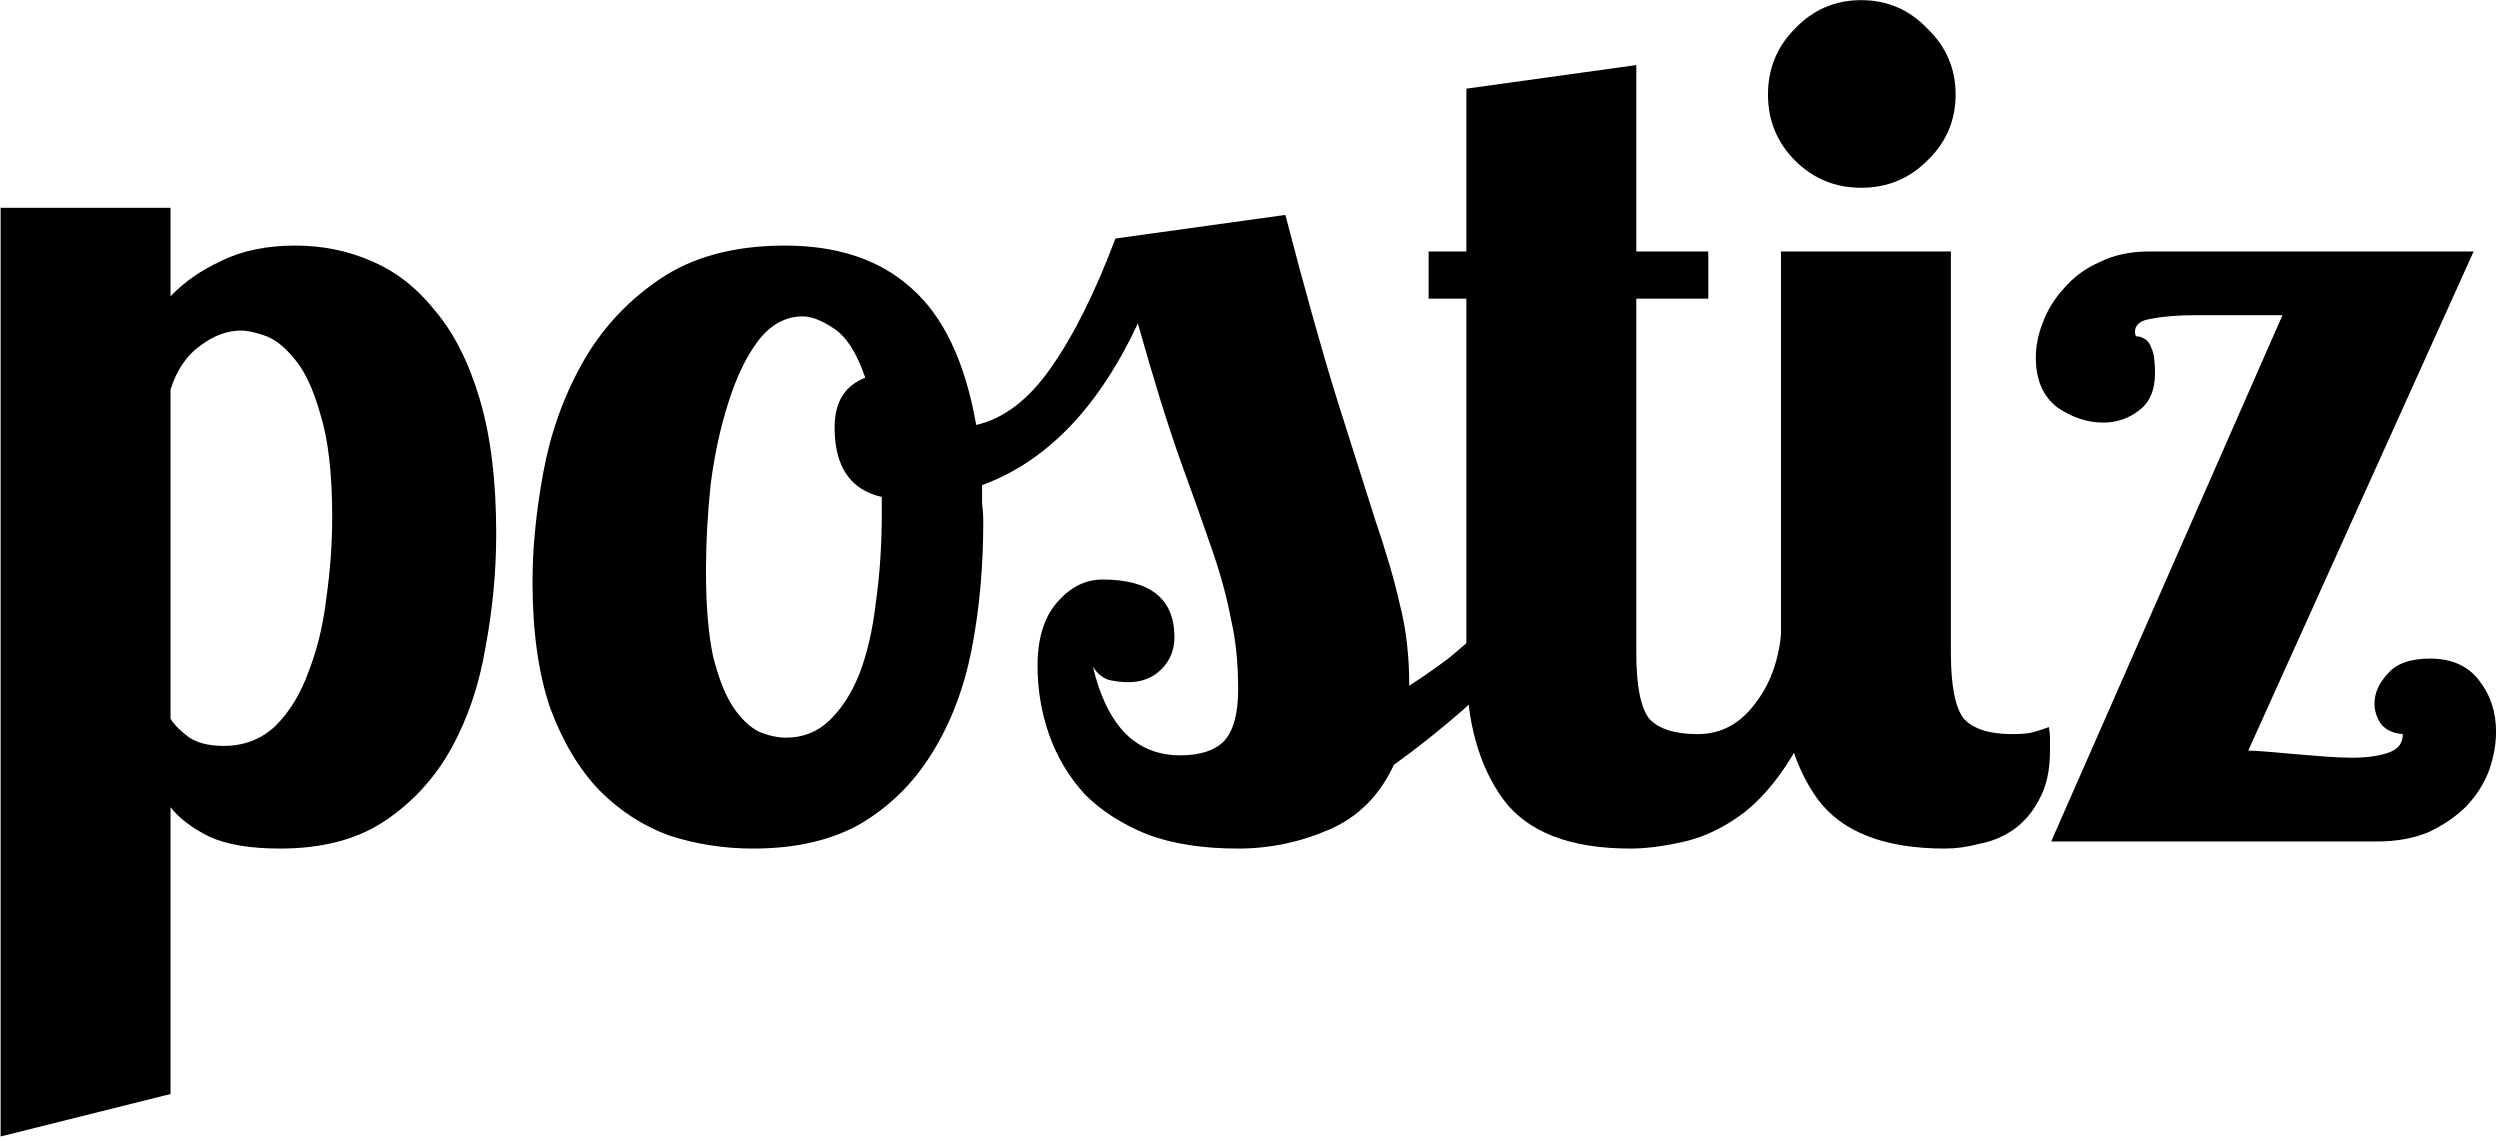
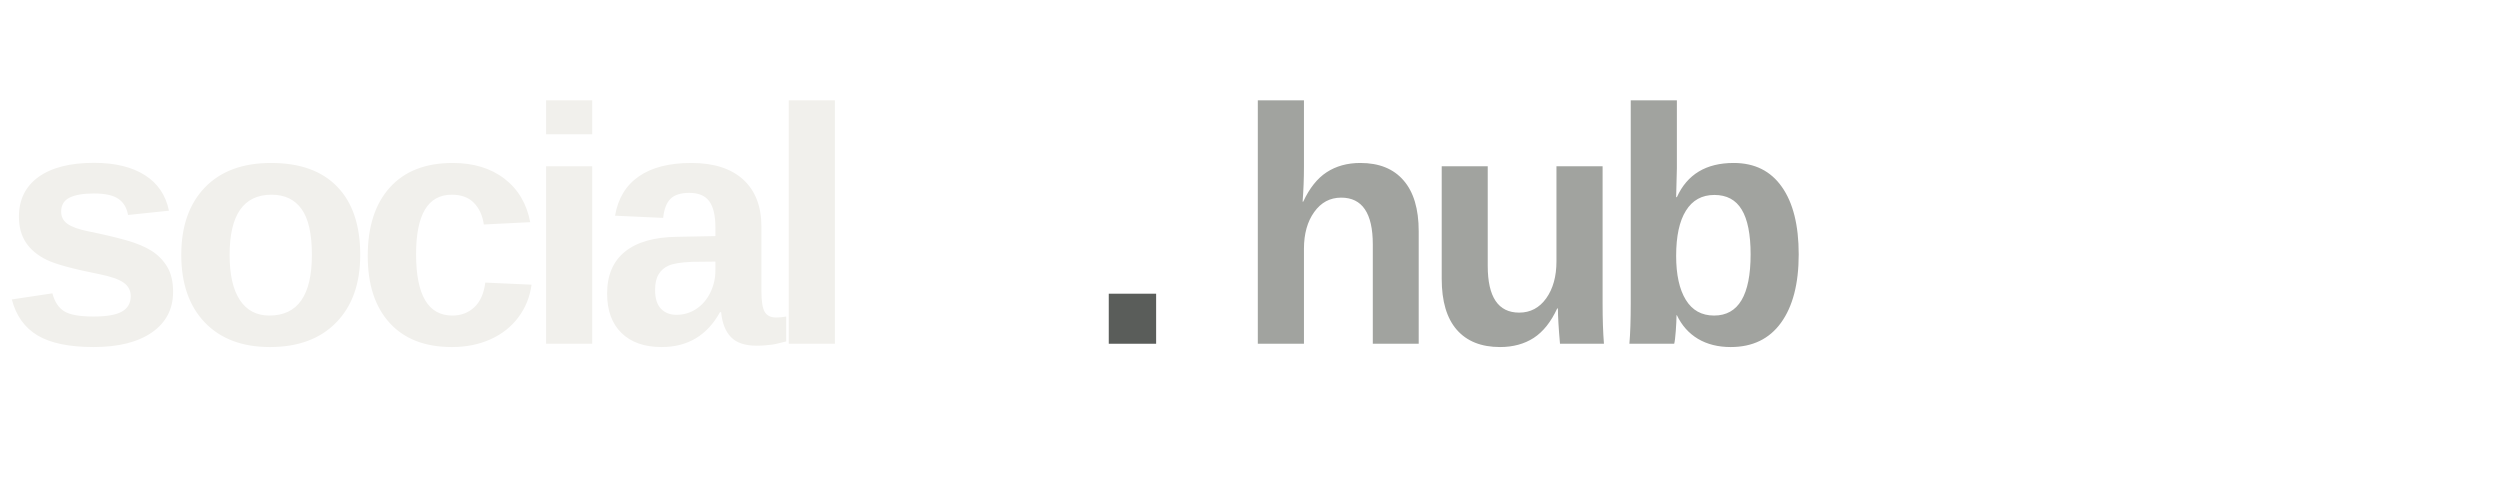
- <svg xmlns="http://www.w3.org/2000/svg" width="366" height="167" viewBox="0 0 366 167" fill="none">
-   <path d="M24.966 30.426V43.383C26.924 41.309 29.4 39.582 32.394 38.2C35.389 36.703 39.016 35.954 43.277 35.954C47.193 35.954 50.878 36.703 54.333 38.2C57.904 39.697 61.013 42.116 63.662 45.456C66.426 48.68 68.614 52.999 70.226 58.412C71.839 63.825 72.645 70.389 72.645 78.105C72.645 83.633 72.127 89.161 71.09 94.689C70.169 100.217 68.499 105.169 66.08 109.546C63.662 113.922 60.38 117.492 56.234 120.256C52.203 122.905 47.136 124.23 41.032 124.23C36.655 124.23 33.2 123.654 30.667 122.502C28.133 121.235 26.233 119.796 24.966 118.183V160.162L0.09 166.381V30.426H24.966ZM32.74 109.2C35.734 109.2 38.268 108.221 40.341 106.264C42.414 104.191 44.026 101.542 45.178 98.317C46.444 95.092 47.308 91.522 47.769 87.607C48.345 83.576 48.633 79.603 48.633 75.687C48.633 69.353 48.057 64.343 46.905 60.657C45.869 56.972 44.602 54.266 43.105 52.538C41.608 50.696 40.11 49.544 38.613 49.083C37.231 48.623 36.137 48.392 35.331 48.392C33.258 48.392 31.242 49.141 29.285 50.638C27.327 52.02 25.887 54.151 24.966 57.03V105.227C25.542 106.148 26.463 107.07 27.73 107.991C28.997 108.797 30.667 109.2 32.74 109.2Z" fill="currentColor" />
-   <path d="M188.176 31.463C191.055 42.519 193.588 51.559 195.777 58.584C197.965 65.495 199.807 71.311 201.305 76.032C202.917 80.754 204.126 84.9 204.932 88.47C205.854 92.04 206.314 96.014 206.314 100.39C208.272 99.123 210.172 97.799 212.015 96.417C213.858 94.92 215.413 93.538 216.679 92.271H223.935C220.825 96.993 217.543 100.908 214.088 104.018C210.633 107.012 207.293 109.661 204.069 111.964C201.996 116.456 198.829 119.623 194.567 121.466C190.306 123.308 185.872 124.23 181.266 124.23C176.083 124.23 171.649 123.539 167.964 122.157C164.279 120.659 161.227 118.702 158.808 116.283C156.505 113.749 154.777 110.87 153.626 107.646C152.474 104.421 151.898 101.023 151.898 97.453C151.898 93.538 152.819 90.486 154.662 88.297C156.62 85.994 158.866 84.843 161.399 84.843C168.424 84.843 171.937 87.664 171.937 93.307C171.937 95.15 171.304 96.705 170.037 97.972C168.77 99.238 167.158 99.872 165.2 99.872C164.278 99.872 163.3 99.757 162.263 99.526C161.342 99.181 160.593 98.547 160.017 97.626C160.939 101.657 162.436 104.824 164.509 107.127C166.697 109.431 169.461 110.582 172.801 110.582C175.68 110.582 177.811 109.891 179.193 108.509C180.575 107.012 181.266 104.478 181.266 100.908C181.266 97.108 180.92 93.71 180.229 90.716C179.653 87.607 178.732 84.209 177.465 80.524C176.198 76.838 174.644 72.462 172.801 67.395C170.958 62.212 168.885 55.533 166.582 47.356C160.823 59.679 153.222 67.567 143.779 71.022C143.779 71.944 143.779 72.865 143.779 73.787C143.894 74.593 143.952 75.457 143.952 76.378C143.952 83.058 143.376 89.334 142.224 95.208C141.072 100.966 139.115 106.033 136.351 110.41C133.702 114.671 130.247 118.068 125.986 120.602C121.724 123.02 116.484 124.23 110.265 124.23C106.004 124.23 101.916 123.596 98 122.329C94.2 120.947 90.802 118.759 87.808 115.765C84.813 112.655 82.395 108.624 80.552 103.672C78.825 98.605 77.961 92.444 77.961 85.188C77.961 80.236 78.479 74.938 79.516 69.295C80.552 63.537 82.453 58.181 85.216 53.229C87.981 48.277 91.723 44.189 96.445 40.964C101.282 37.624 107.444 35.954 114.93 35.954C122.646 35.954 128.807 38.027 133.414 42.173C138.136 46.319 141.303 52.999 142.915 62.212C146.946 61.291 150.574 58.527 153.798 53.92C157.138 49.198 160.305 42.864 163.3 34.918L188.176 31.463ZM115.102 107.991C117.521 107.991 119.594 107.185 121.321 105.573C123.164 103.845 124.661 101.542 125.813 98.663C126.964 95.668 127.771 92.156 128.231 88.125C128.807 84.094 129.095 79.718 129.095 74.996V72.75C124.488 71.713 122.185 68.316 122.185 62.558C122.185 58.872 123.682 56.454 126.677 55.302C125.41 51.617 123.855 49.198 122.012 48.047C120.285 46.895 118.788 46.319 117.521 46.319C114.987 46.319 112.799 47.529 110.956 49.947C109.229 52.25 107.789 55.245 106.638 58.93C105.486 62.5 104.622 66.473 104.046 70.85C103.586 75.226 103.355 79.43 103.355 83.46C103.355 88.643 103.701 92.847 104.392 96.071C105.198 99.296 106.177 101.772 107.329 103.5C108.48 105.227 109.747 106.436 111.129 107.127C112.511 107.703 113.835 107.991 115.102 107.991Z" fill="currentColor" />
-   <path d="M239.554 9.523V36.818H250.092V43.728H239.554V95.553C239.554 100.39 240.187 103.615 241.454 105.227C242.836 106.724 245.197 107.473 248.537 107.473C251.877 107.473 254.641 106.033 256.829 103.154C259.132 100.275 260.457 96.647 260.802 92.271H268.058C267.136 99.296 265.524 104.939 263.221 109.2C260.917 113.346 258.326 116.571 255.447 118.874C252.568 121.062 249.631 122.502 246.637 123.193C243.642 123.884 240.993 124.23 238.69 124.23C229.822 124.23 223.603 121.811 220.033 116.974C216.463 112.022 214.678 105.515 214.678 97.453V43.728H209.15V36.818H214.678V12.979L239.554 9.523Z" fill="currentColor" />
-   <path d="M258.833 13.842C258.833 10.042 260.158 6.817 262.806 4.168C265.455 1.404 268.68 0.022 272.48 0.022C276.281 0.022 279.506 1.404 282.154 4.168C284.918 6.817 286.3 10.042 286.3 13.842C286.3 17.643 284.918 20.867 282.154 23.516C279.506 26.165 276.281 27.489 272.48 27.489C268.68 27.489 265.455 26.165 262.806 23.516C260.158 20.867 258.833 17.643 258.833 13.842ZM285.609 36.818V95.553C285.609 100.39 286.243 103.615 287.51 105.227C288.892 106.724 291.253 107.473 294.592 107.473C296.09 107.473 297.184 107.358 297.875 107.127C298.681 106.897 299.372 106.667 299.948 106.436C300.063 107.012 300.12 107.588 300.12 108.164C300.12 108.74 300.12 109.315 300.12 109.891C300.12 112.77 299.602 115.131 298.566 116.974C297.644 118.817 296.377 120.314 294.765 121.466C293.268 122.502 291.598 123.193 289.755 123.539C288.028 123.999 286.358 124.23 284.746 124.23C275.878 124.23 269.659 121.811 266.089 116.974C262.518 112.022 260.733 105.515 260.733 97.453V36.818H285.609ZM351.773 107.473C350.391 107.358 349.354 106.897 348.663 106.091C347.972 105.169 347.627 104.133 347.627 102.981C347.627 101.484 348.26 100.045 349.527 98.663C350.794 97.165 352.867 96.417 355.746 96.417C358.971 96.417 361.389 97.511 363.001 99.699C364.614 101.772 365.42 104.248 365.42 107.127C365.42 108.97 365.074 110.87 364.383 112.828C363.692 114.671 362.598 116.398 361.101 118.011C359.604 119.508 357.761 120.775 355.573 121.811C353.385 122.732 350.851 123.193 347.972 123.193H300.293L334.152 46.147H321.369C318.835 46.147 316.704 46.319 314.977 46.665C313.365 46.895 312.558 47.529 312.558 48.565C312.558 49.026 312.674 49.256 312.904 49.256C313.249 49.256 313.595 49.371 313.94 49.602C314.401 49.832 314.747 50.292 314.977 50.983C315.322 51.675 315.495 52.884 315.495 54.611C315.495 57.145 314.689 58.988 313.077 60.139C311.579 61.291 309.852 61.867 307.894 61.867C305.591 61.867 303.345 61.118 301.157 59.621C299.084 58.009 298.047 55.59 298.047 52.365C298.047 50.638 298.393 48.91 299.084 47.183C299.775 45.34 300.811 43.67 302.193 42.173C303.575 40.561 305.303 39.294 307.376 38.373C309.449 37.336 311.867 36.818 314.631 36.818H362.138L329.142 109.891C329.833 109.891 330.812 109.949 332.079 110.064C333.346 110.179 334.67 110.294 336.052 110.41C337.55 110.525 338.989 110.64 340.371 110.755C341.868 110.87 343.193 110.928 344.344 110.928C346.417 110.928 348.145 110.697 349.527 110.237C351.024 109.776 351.773 108.855 351.773 107.473Z" fill="currentColor" />
+ <svg xmlns="http://www.w3.org/2000/svg" viewBox="0 0 320 64">
+   <text x="0" y="44" fill="#f1f0ec" font-family="Arial, sans-serif" font-size="43" font-weight="700" letter-spacing="-2.4">social</text>
+   <text x="139" y="44" fill="#5a5d5a" font-family="Arial, sans-serif" font-size="43" font-weight="700" letter-spacing="-2.4">.</text>
+   <text x="158" y="44" fill="#a1a39f" font-family="Arial, sans-serif" font-size="43" font-weight="700" letter-spacing="-2.4">hub</text>
</svg>
